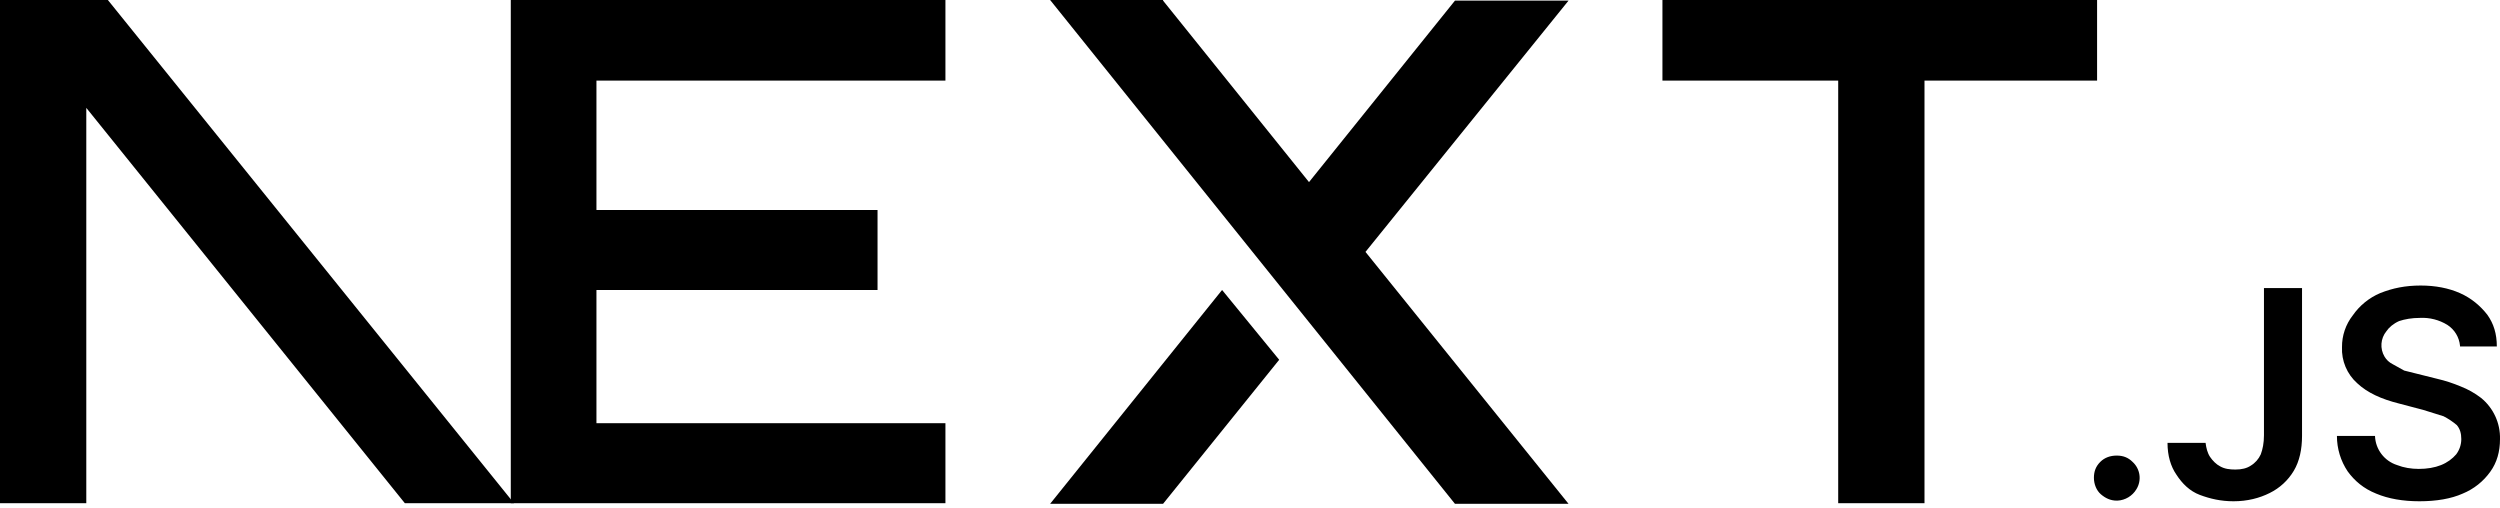
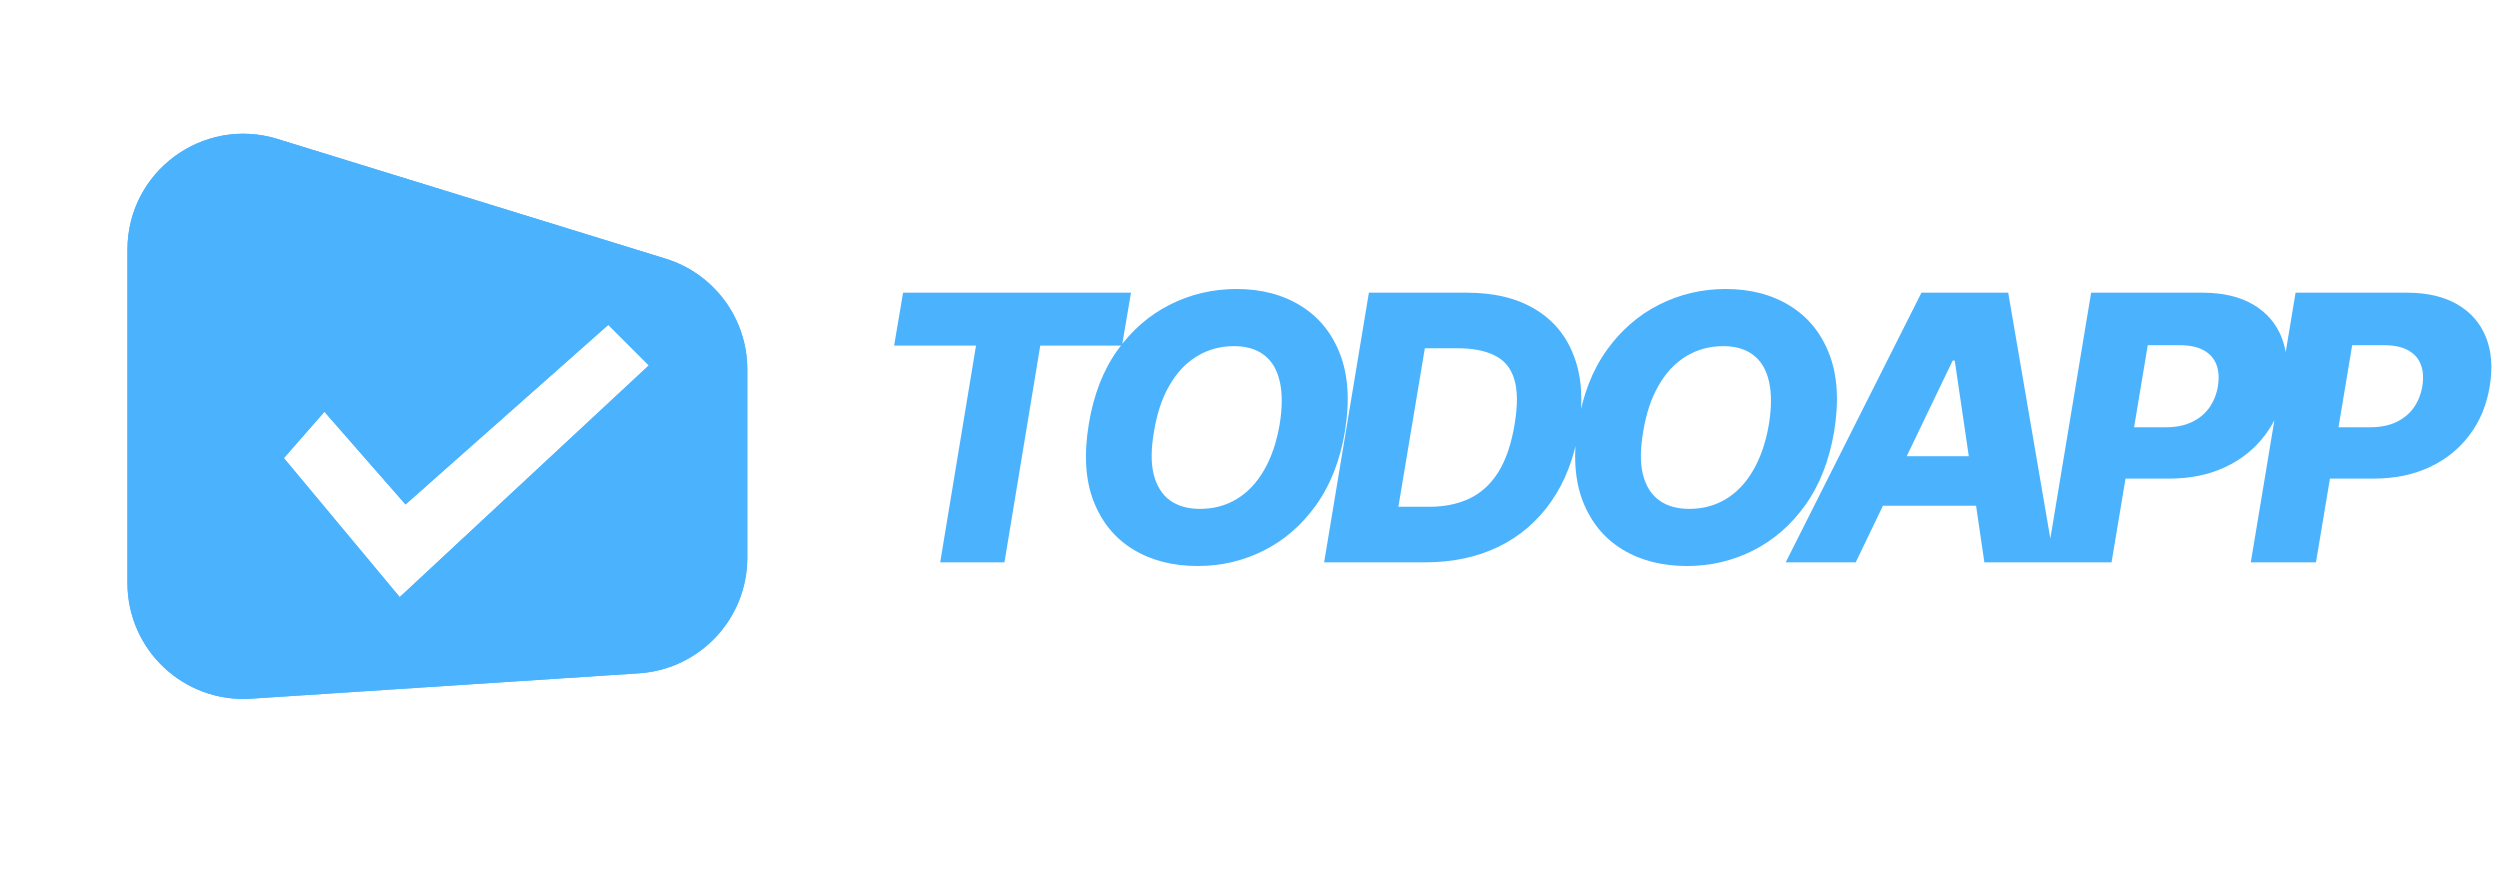
- <svg xmlns="http://www.w3.org/2000/svg" fill="none" viewBox="0 0 394 80">
-   <path fill="#000" d="M262 0h68.5v12.7h-27.2v66.6h-13.6V12.7H262V0ZM149 0v12.7H94v20.4h44.3v12.6H94v21h55v12.6H80.5V0h68.7zm34.3 0h-17.8l63.8 79.4h17.9l-32-39.7 32-39.6h-17.9l-23 28.6-23-28.6zm18.3 56.7-9-11-27.1 33.7h17.8l18.3-22.7z" />
-   <path fill="#000" d="M81 79.3 17 0H0v79.3h13.6V17l50.2 62.3H81Zm252.6-.4c-1 0-1.8-.4-2.5-1s-1.1-1.6-1.1-2.6.3-1.8 1-2.5 1.6-1 2.6-1 1.8.3 2.5 1a3.4 3.4 0 0 1 .6 4.3 3.7 3.7 0 0 1-3 1.8zm23.2-33.5h6v23.3c0 2.1-.4 4-1.3 5.5a9.1 9.1 0 0 1-3.8 3.5c-1.6.8-3.5 1.3-5.7 1.3-2 0-3.7-.4-5.3-1s-2.8-1.8-3.7-3.2c-.9-1.3-1.4-3-1.4-5h6c.1.8.3 1.6.7 2.2s1 1.2 1.6 1.5c.7.4 1.5.5 2.4.5 1 0 1.8-.2 2.4-.6a4 4 0 0 0 1.6-1.8c.3-.8.5-1.8.5-3V45.5zm30.9 9.1a4.4 4.4 0 0 0-2-3.3 7.5 7.5 0 0 0-4.3-1.1c-1.3 0-2.4.2-3.3.5-.9.4-1.6 1-2 1.6a3.5 3.5 0 0 0-.3 4c.3.5.7.9 1.3 1.2l1.8 1 2 .5 3.2.8c1.3.3 2.5.7 3.7 1.2a13 13 0 0 1 3.2 1.8 8.1 8.1 0 0 1 3 6.5c0 2-.5 3.7-1.5 5.1a10 10 0 0 1-4.4 3.5c-1.8.8-4.1 1.2-6.8 1.2-2.6 0-4.9-.4-6.8-1.2-2-.8-3.4-2-4.5-3.5a10 10 0 0 1-1.7-5.6h6a5 5 0 0 0 3.5 4.6c1 .4 2.2.6 3.4.6 1.3 0 2.5-.2 3.5-.6 1-.4 1.8-1 2.4-1.7a4 4 0 0 0 .8-2.4c0-.9-.2-1.6-.7-2.2a11 11 0 0 0-2.1-1.4l-3.2-1-3.8-1c-2.8-.7-5-1.7-6.6-3.2a7.2 7.2 0 0 1-2.4-5.7 8 8 0 0 1 1.7-5 10 10 0 0 1 4.3-3.5c2-.8 4-1.2 6.4-1.2 2.3 0 4.4.4 6.2 1.2 1.8.8 3.2 2 4.3 3.4 1 1.4 1.5 3 1.5 5h-5.8z" />
+ <svg xmlns="http://www.w3.org/2000/svg" width="395" height="138" viewBox="0 0 395 138" fill="none">
+   <path fill-rule="evenodd" clip-rule="evenodd" d="M20.137 39.447C20.137 27.126 32.063 18.323 43.838 21.954L105.163 40.868C112.838 43.235 118.074 50.329 118.074 58.361V88.112C118.074 97.758 110.588 105.749 100.963 106.379L39.638 110.391C29.08 111.082 20.137 102.705 20.137 92.124V39.447ZM63.156 94.345L44.849 72.377L51.257 65.055L64.071 79.7L96.106 51.325L102.513 57.733L63.156 94.345Z" fill="#4BB3FD" />
+   <path d="M42.783 70.569L41.239 72.334L42.74 74.135L61.046 96.103L62.903 98.33L65.026 96.355L104.384 59.743L106.468 57.804L104.455 55.791L98.048 49.384L96.221 47.556L94.286 49.27L64.318 75.812L53.323 63.247L51.257 60.885L49.19 63.247L42.783 70.569ZM43.028 24.578L104.354 43.492C110.878 45.504 115.328 51.534 115.328 58.361V88.112C115.328 96.311 108.965 103.104 100.784 103.639L39.458 107.651C30.484 108.238 22.882 101.117 22.882 92.124V39.447C22.882 28.974 33.02 21.492 43.028 24.578Z" stroke="#4BB3FD" stroke-width="5.492" />
+   <path d="M141.271 54.607L142.685 46.245H178.694L177.279 54.607H164.361L158.703 88.848H148.551L154.21 54.607H141.271ZM212.49 68.212C211.714 72.802 210.188 76.678 207.914 79.84C205.653 82.988 202.901 85.374 199.655 86.996C196.424 88.619 192.95 89.43 189.233 89.43C185.309 89.43 181.911 88.556 179.04 86.809C176.17 85.062 174.082 82.517 172.779 79.175C171.489 75.832 171.239 71.776 172.03 67.005C172.779 62.415 174.284 58.532 176.544 55.356C178.818 52.18 181.585 49.774 184.844 48.138C188.117 46.487 191.626 45.662 195.37 45.662C199.267 45.662 202.644 46.543 205.501 48.304C208.372 50.065 210.452 52.624 211.742 55.98C213.031 59.336 213.281 63.413 212.49 68.212ZM202.193 67.005C202.623 64.329 202.623 62.075 202.193 60.245C201.777 58.414 200.959 57.034 199.739 56.105C198.518 55.162 196.93 54.69 194.975 54.69C192.811 54.69 190.856 55.224 189.109 56.292C187.375 57.346 185.926 58.885 184.761 60.91C183.596 62.921 182.785 65.355 182.327 68.212C181.856 70.916 181.842 73.17 182.286 74.973C182.743 76.775 183.596 78.135 184.844 79.05C186.092 79.951 187.68 80.402 189.608 80.402C191.758 80.402 193.692 79.882 195.412 78.842C197.131 77.802 198.567 76.283 199.718 74.286C200.883 72.289 201.708 69.862 202.193 67.005ZM225.188 88.848H209.212L216.285 46.245H231.783C236.109 46.245 239.715 47.125 242.6 48.886C245.498 50.634 247.544 53.144 248.736 56.417C249.943 59.676 250.172 63.559 249.423 68.066C248.702 72.421 247.253 76.151 245.075 79.258C242.912 82.364 240.138 84.743 236.754 86.393C233.37 88.029 229.515 88.848 225.188 88.848ZM220.945 80.069H225.833C228.218 80.069 230.326 79.639 232.157 78.779C234.001 77.906 235.527 76.512 236.734 74.598C237.94 72.67 238.8 70.139 239.313 67.005C239.812 64.01 239.791 61.645 239.251 59.912C238.724 58.164 237.697 56.916 236.172 56.167C234.66 55.404 232.684 55.023 230.243 55.023H225.126L220.945 80.069ZM289.788 68.212C289.011 72.802 287.486 76.678 285.211 79.84C282.951 82.988 280.198 85.374 276.953 86.996C273.721 88.619 270.247 89.43 266.531 89.43C262.606 89.43 259.208 88.556 256.338 86.809C253.467 85.062 251.38 82.517 250.076 79.175C248.786 75.832 248.537 71.776 249.327 67.005C250.076 62.415 251.581 58.532 253.841 55.356C256.116 52.18 258.882 49.774 262.141 48.138C265.414 46.487 268.923 45.662 272.667 45.662C276.564 45.662 279.941 46.543 282.798 48.304C285.669 50.065 287.749 52.624 289.039 55.98C290.329 59.336 290.578 63.413 289.788 68.212ZM279.491 67.005C279.921 64.329 279.921 62.075 279.491 60.245C279.075 58.414 278.256 57.034 277.036 56.105C275.816 55.162 274.228 54.69 272.272 54.69C270.109 54.69 268.153 55.224 266.406 56.292C264.672 57.346 263.223 58.885 262.058 60.91C260.893 62.921 260.082 65.355 259.624 68.212C259.153 70.916 259.139 73.17 259.583 74.973C260.04 76.775 260.893 78.135 262.141 79.05C263.39 79.951 264.978 80.402 266.905 80.402C269.055 80.402 270.989 79.882 272.709 78.842C274.429 77.802 275.864 76.283 277.015 74.286C278.18 72.289 279.005 69.862 279.491 67.005ZM293.208 88.848H282.141L303.588 46.245H317.297L324.598 88.848H313.532L308.851 56.978H308.518L293.208 88.848ZM294.539 72.081H317.671L316.34 79.903H293.208L294.539 72.081ZM323.327 88.848L330.4 46.245H347.999C351.189 46.245 353.844 46.862 355.966 48.096C358.088 49.33 359.593 51.057 360.48 53.276C361.368 55.495 361.569 58.067 361.084 60.993C360.612 63.947 359.551 66.52 357.901 68.711C356.264 70.902 354.156 72.601 351.577 73.808C348.997 75.014 346.064 75.617 342.778 75.617H331.94L333.292 67.504H342.237C343.804 67.504 345.156 67.234 346.293 66.693C347.444 66.152 348.366 65.397 349.06 64.426C349.753 63.455 350.211 62.311 350.433 60.993C350.641 59.676 350.558 58.539 350.183 57.582C349.809 56.611 349.136 55.862 348.165 55.335C347.208 54.808 345.96 54.545 344.421 54.545H339.345L333.625 88.848H323.327ZM355.626 88.848L362.699 46.245H380.298C383.487 46.245 386.143 46.862 388.265 48.096C390.387 49.33 391.892 51.057 392.779 53.276C393.667 55.495 393.868 58.067 393.382 60.993C392.911 63.947 391.85 66.52 390.2 68.711C388.563 70.902 386.455 72.601 383.876 73.808C381.296 75.014 378.363 75.617 375.076 75.617H364.238L365.59 67.504H374.535C376.103 67.504 377.455 67.234 378.592 66.693C379.743 66.152 380.665 65.397 381.359 64.426C382.052 63.455 382.51 62.311 382.732 60.993C382.94 59.676 382.856 58.539 382.482 57.582C382.107 56.611 381.435 55.862 380.464 55.335C379.507 54.808 378.259 54.545 376.72 54.545H371.644L365.923 88.848H355.626Z" fill="#4BB3FD" />
</svg>
